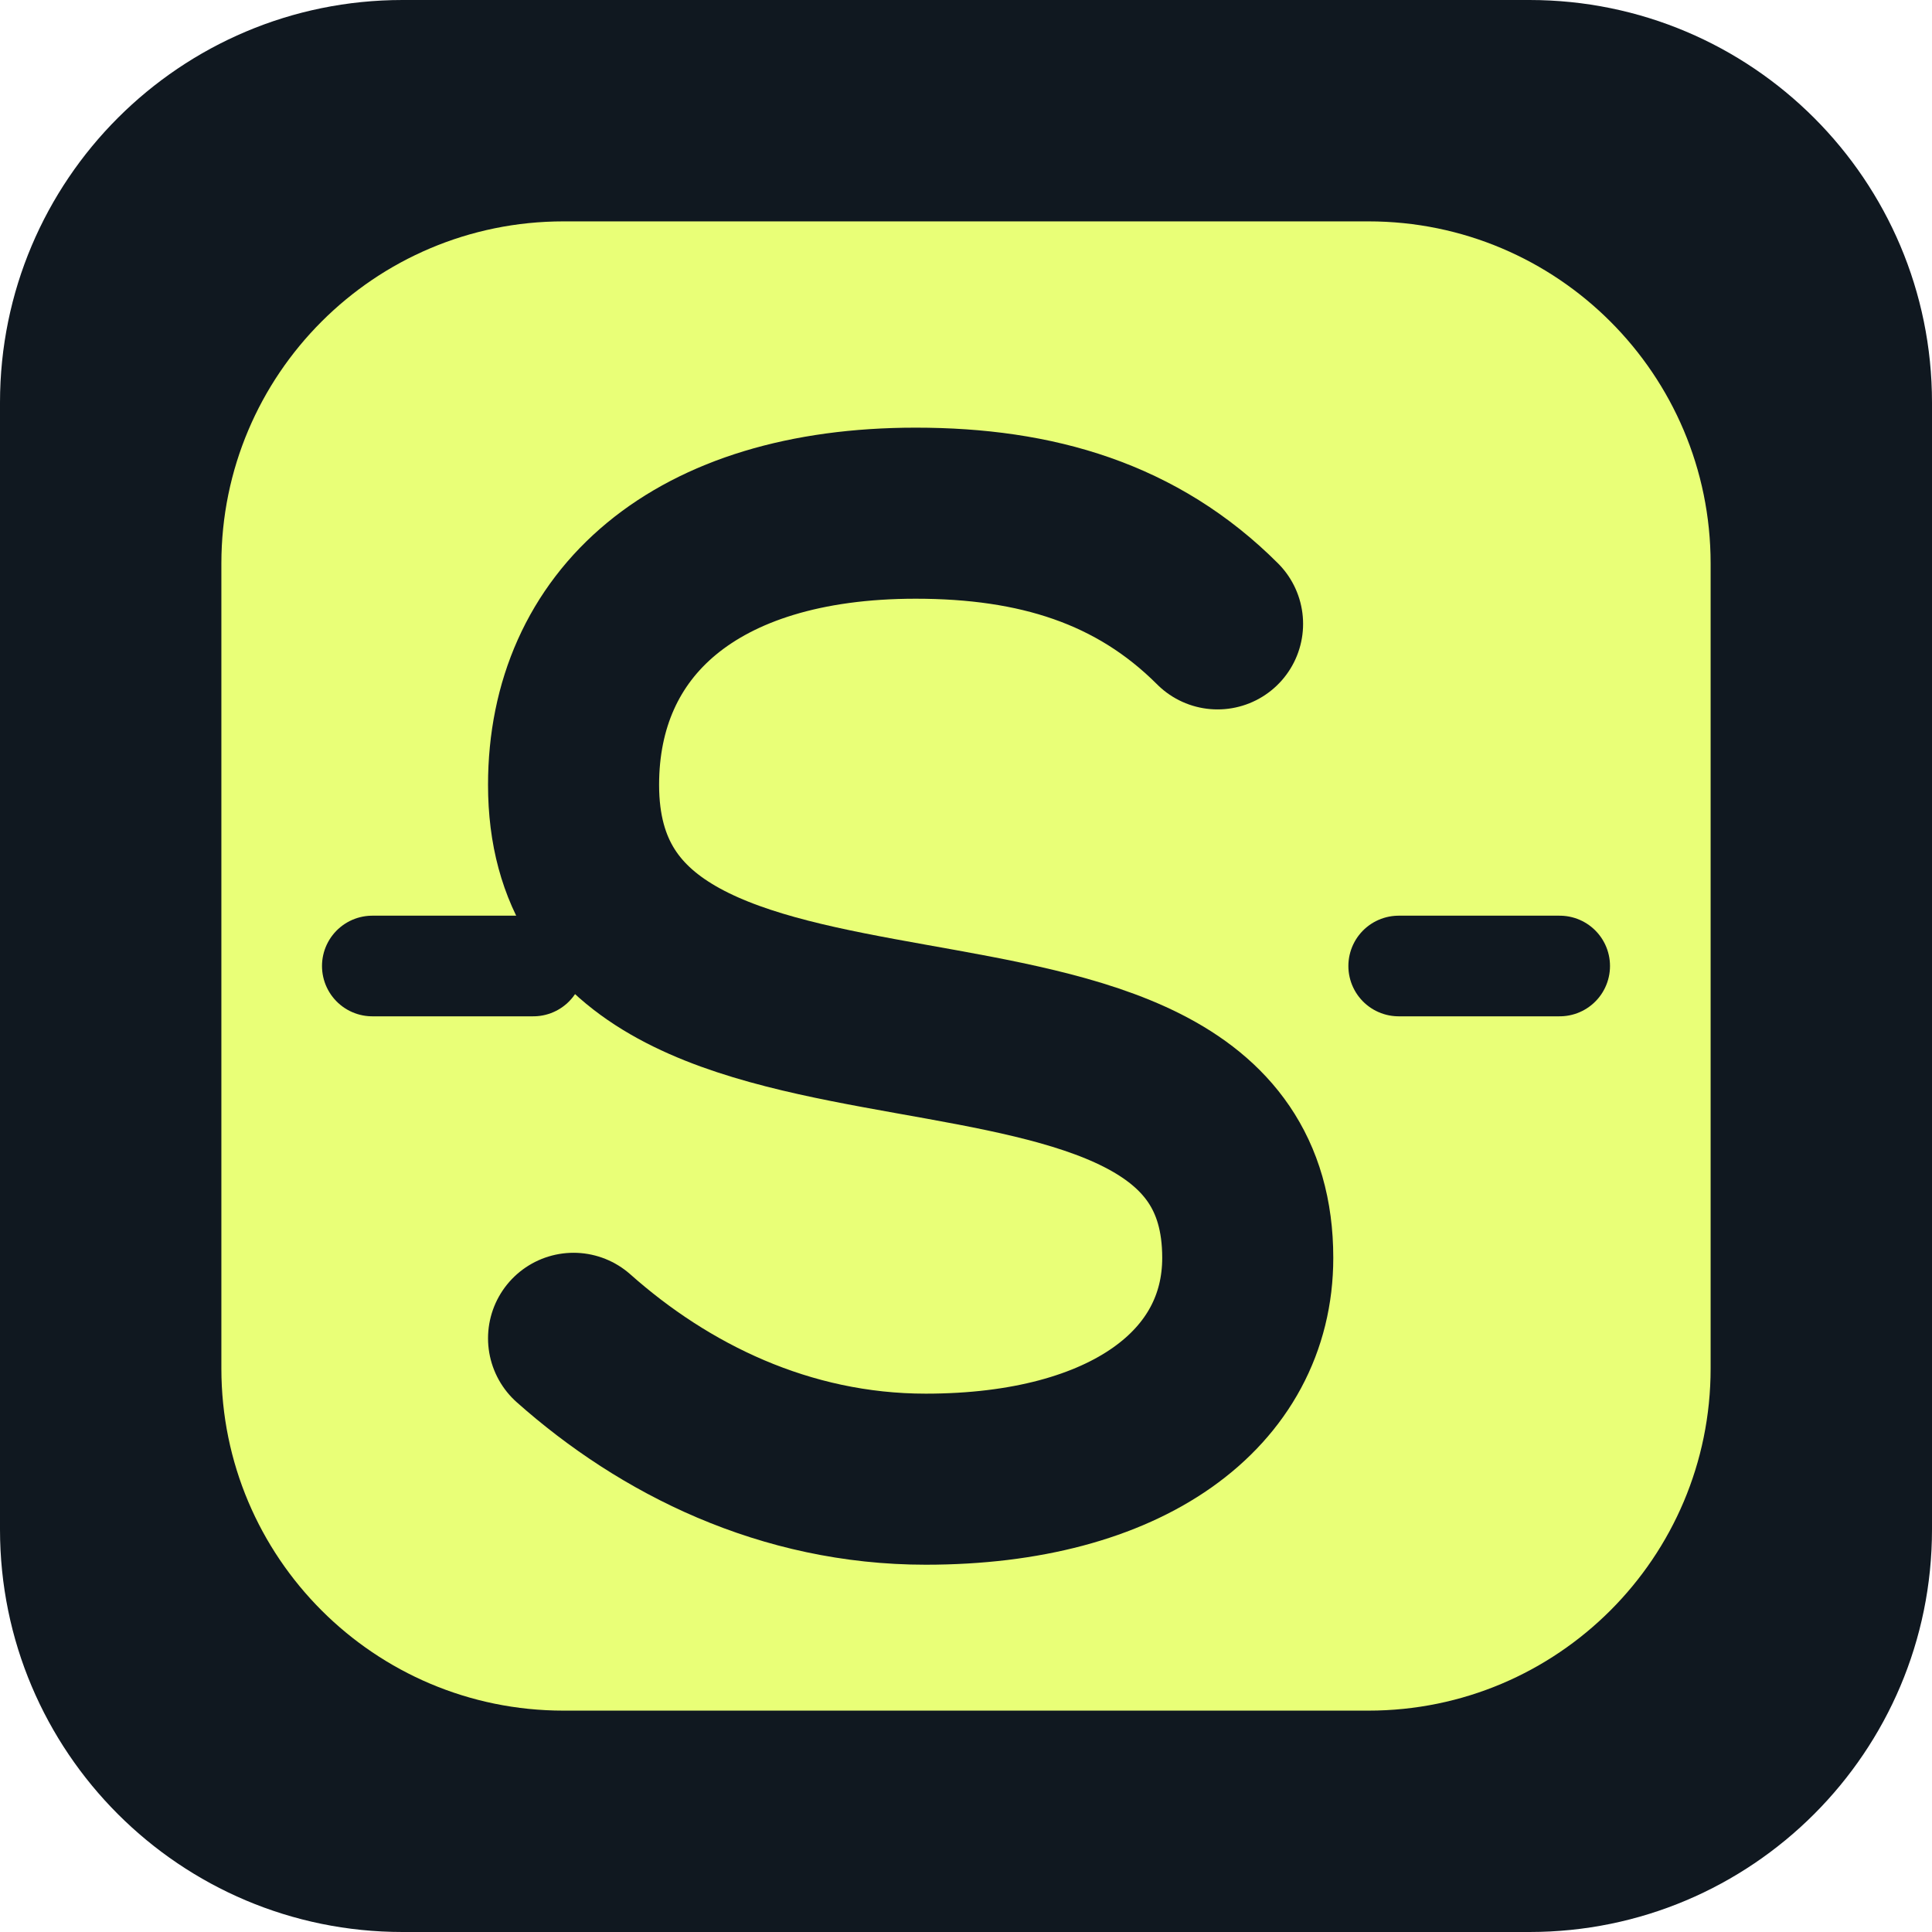
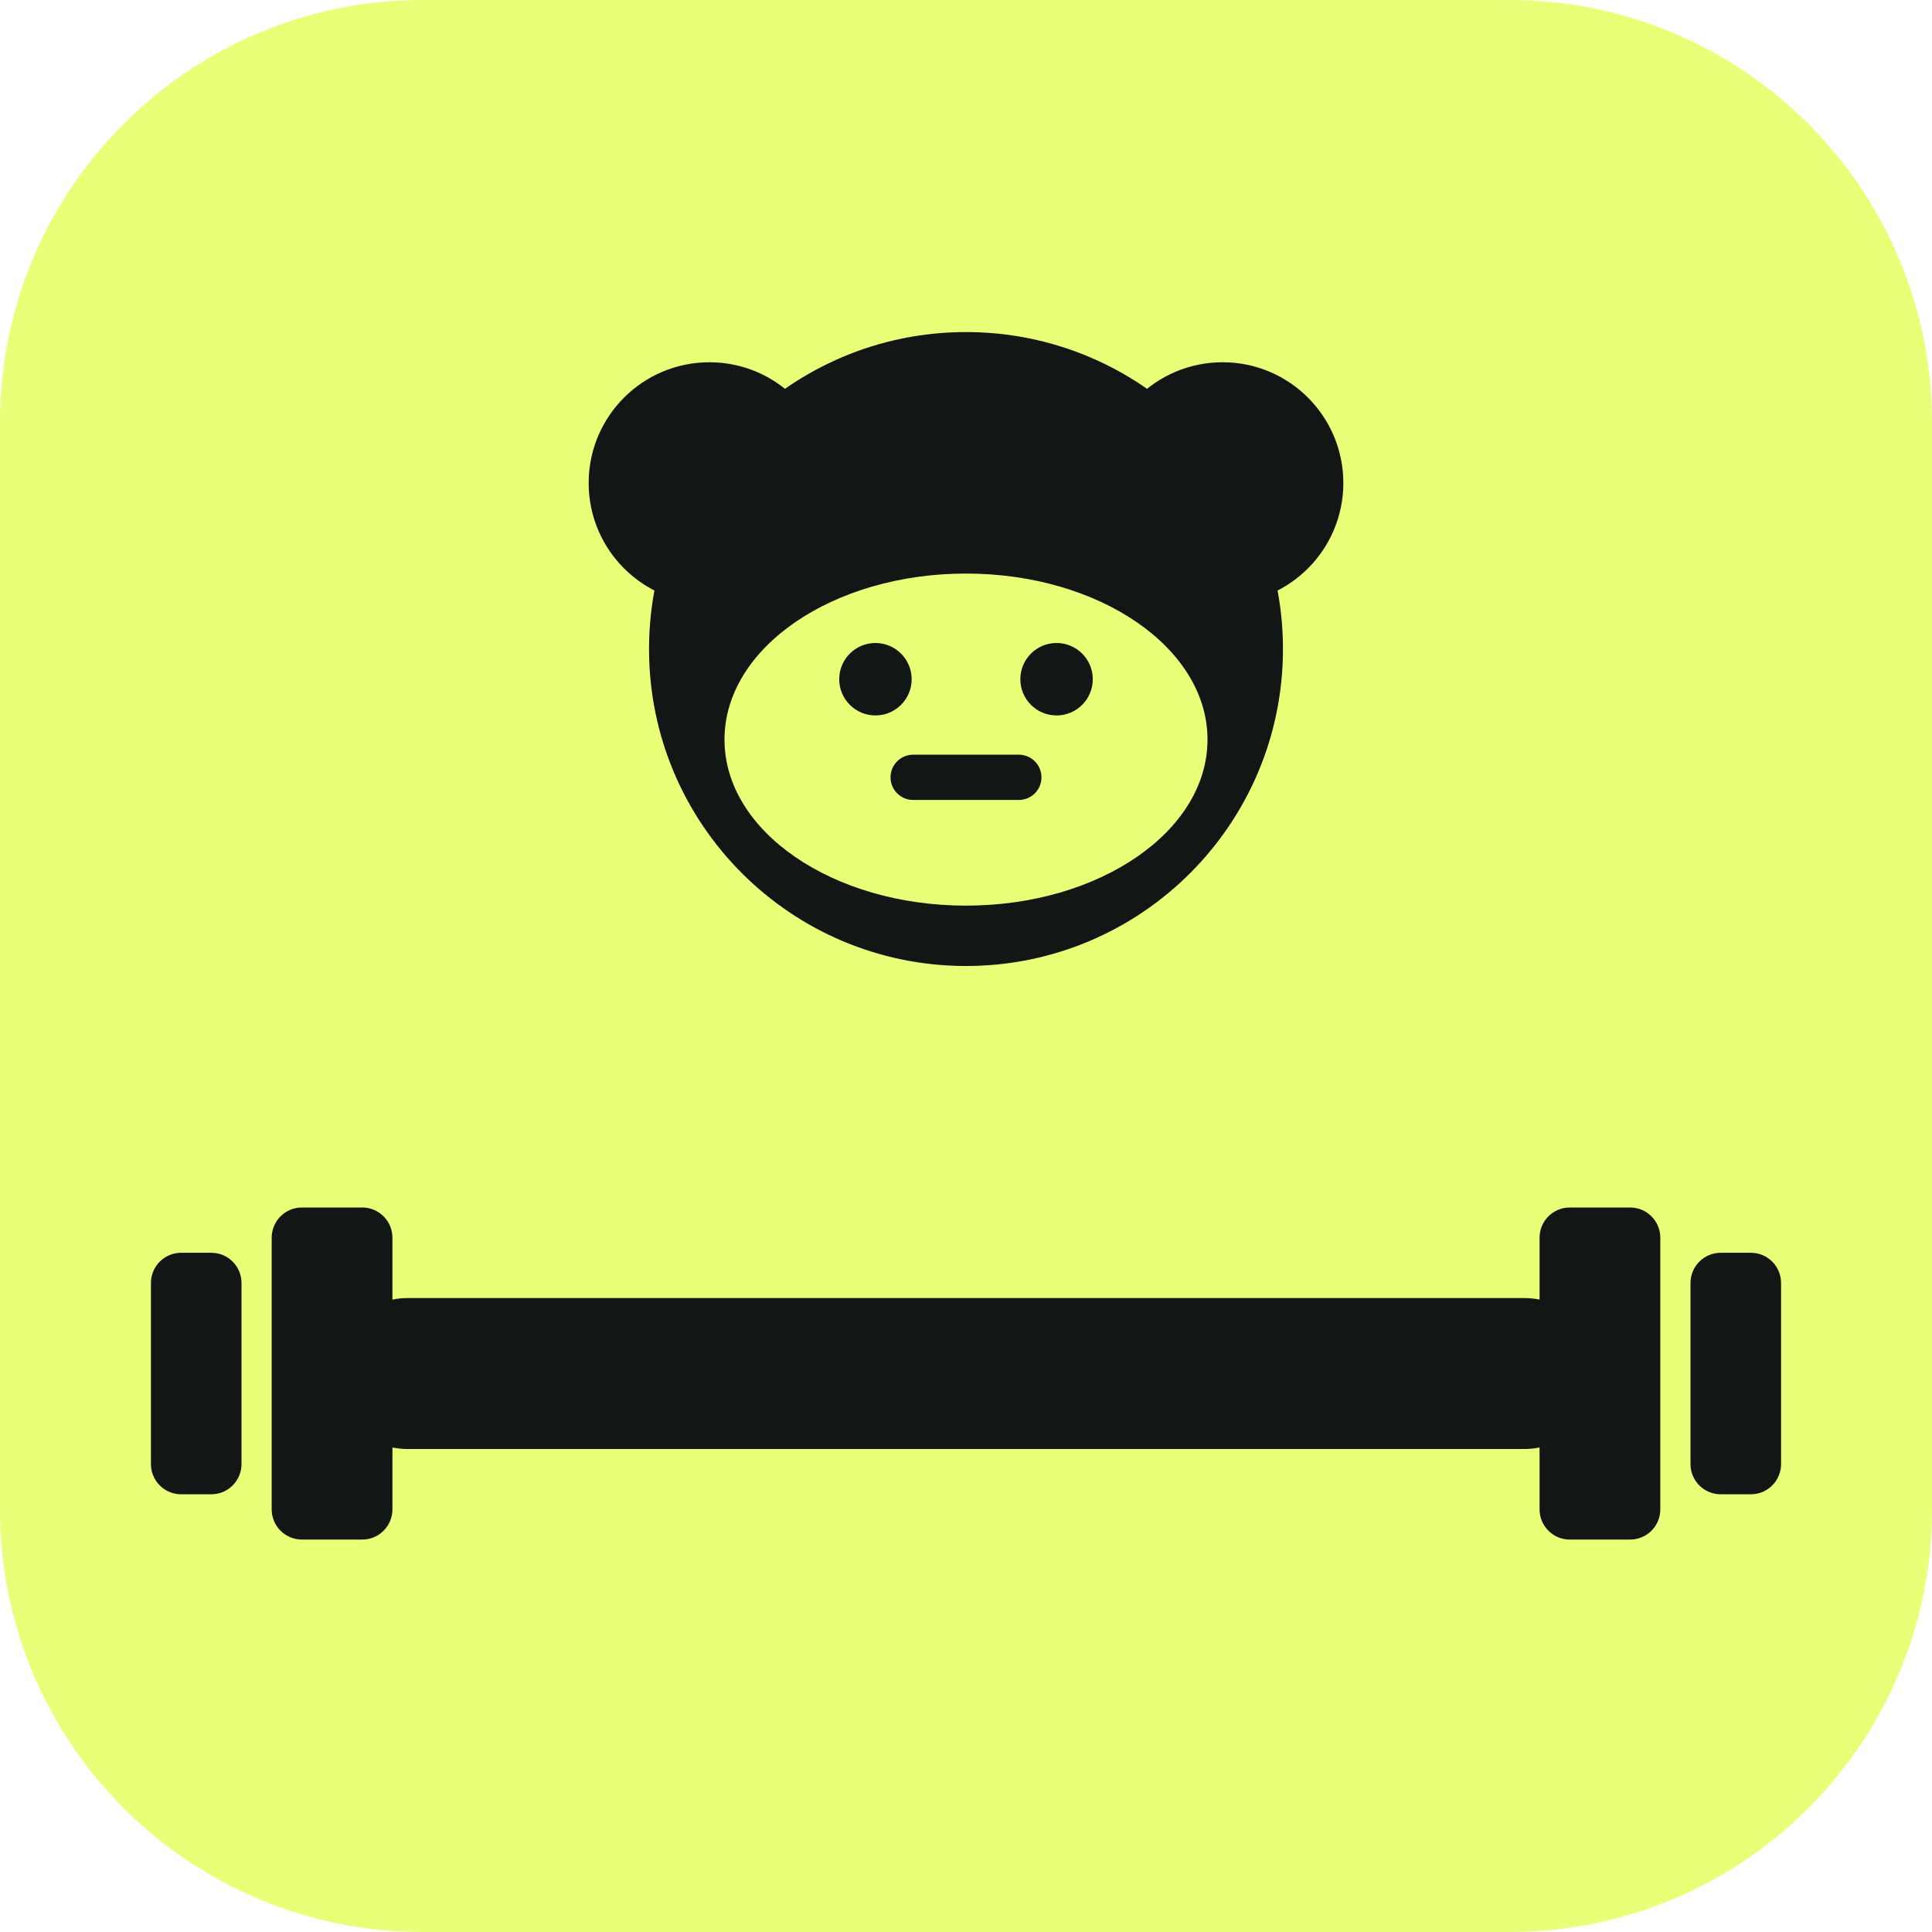
- <svg xmlns="http://www.w3.org/2000/svg" viewBox="0 0 192 192">
-   <rect width="192" height="192" rx="40" fill="#101820" />
-   <rect x="22" y="22" width="148" height="148" rx="34" fill="#e9ff77" />
-   <path d="M121 62c-8-8-18-11-30-11-22 0-34 11-34 27 0 36 67 13 67 47 0 13-12 22-32 22-14 0-26-6-35-14" fill="none" stroke="#101820" stroke-linecap="round" stroke-width="17" />
-   <path d="M37 96h16m86 0h16" stroke="#101820" stroke-width="10" stroke-linecap="round" />
+ <svg xmlns="http://www.w3.org/2000/svg" viewBox="0 0 128 128">
+   <rect width="128" height="128" rx="28" fill="#e9ff77" />
+   <g fill="#121715">
+     <circle cx="64" cy="43" r="21" />
+     <circle cx="47" cy="32" r="8" />
+     <circle cx="81" cy="32" r="8" />
+     <ellipse cx="64" cy="49" rx="16" ry="11" fill="#e9ff77" />
+     <circle cx="58" cy="45" r="2.4" />
+     <circle cx="70" cy="45" r="2.4" />
+     <rect x="59" y="50" width="10" height="3" rx="1.5" />
+     <rect x="22" y="86" width="84" height="10" rx="5" />
+     <rect x="18" y="80" width="8" height="22" rx="2" />
+     <rect x="102" y="80" width="8" height="22" rx="2" />
+     <rect x="10" y="83" width="6" height="16" rx="2" />
+     <rect x="112" y="83" width="6" height="16" rx="2" />
+   </g>
</svg>
